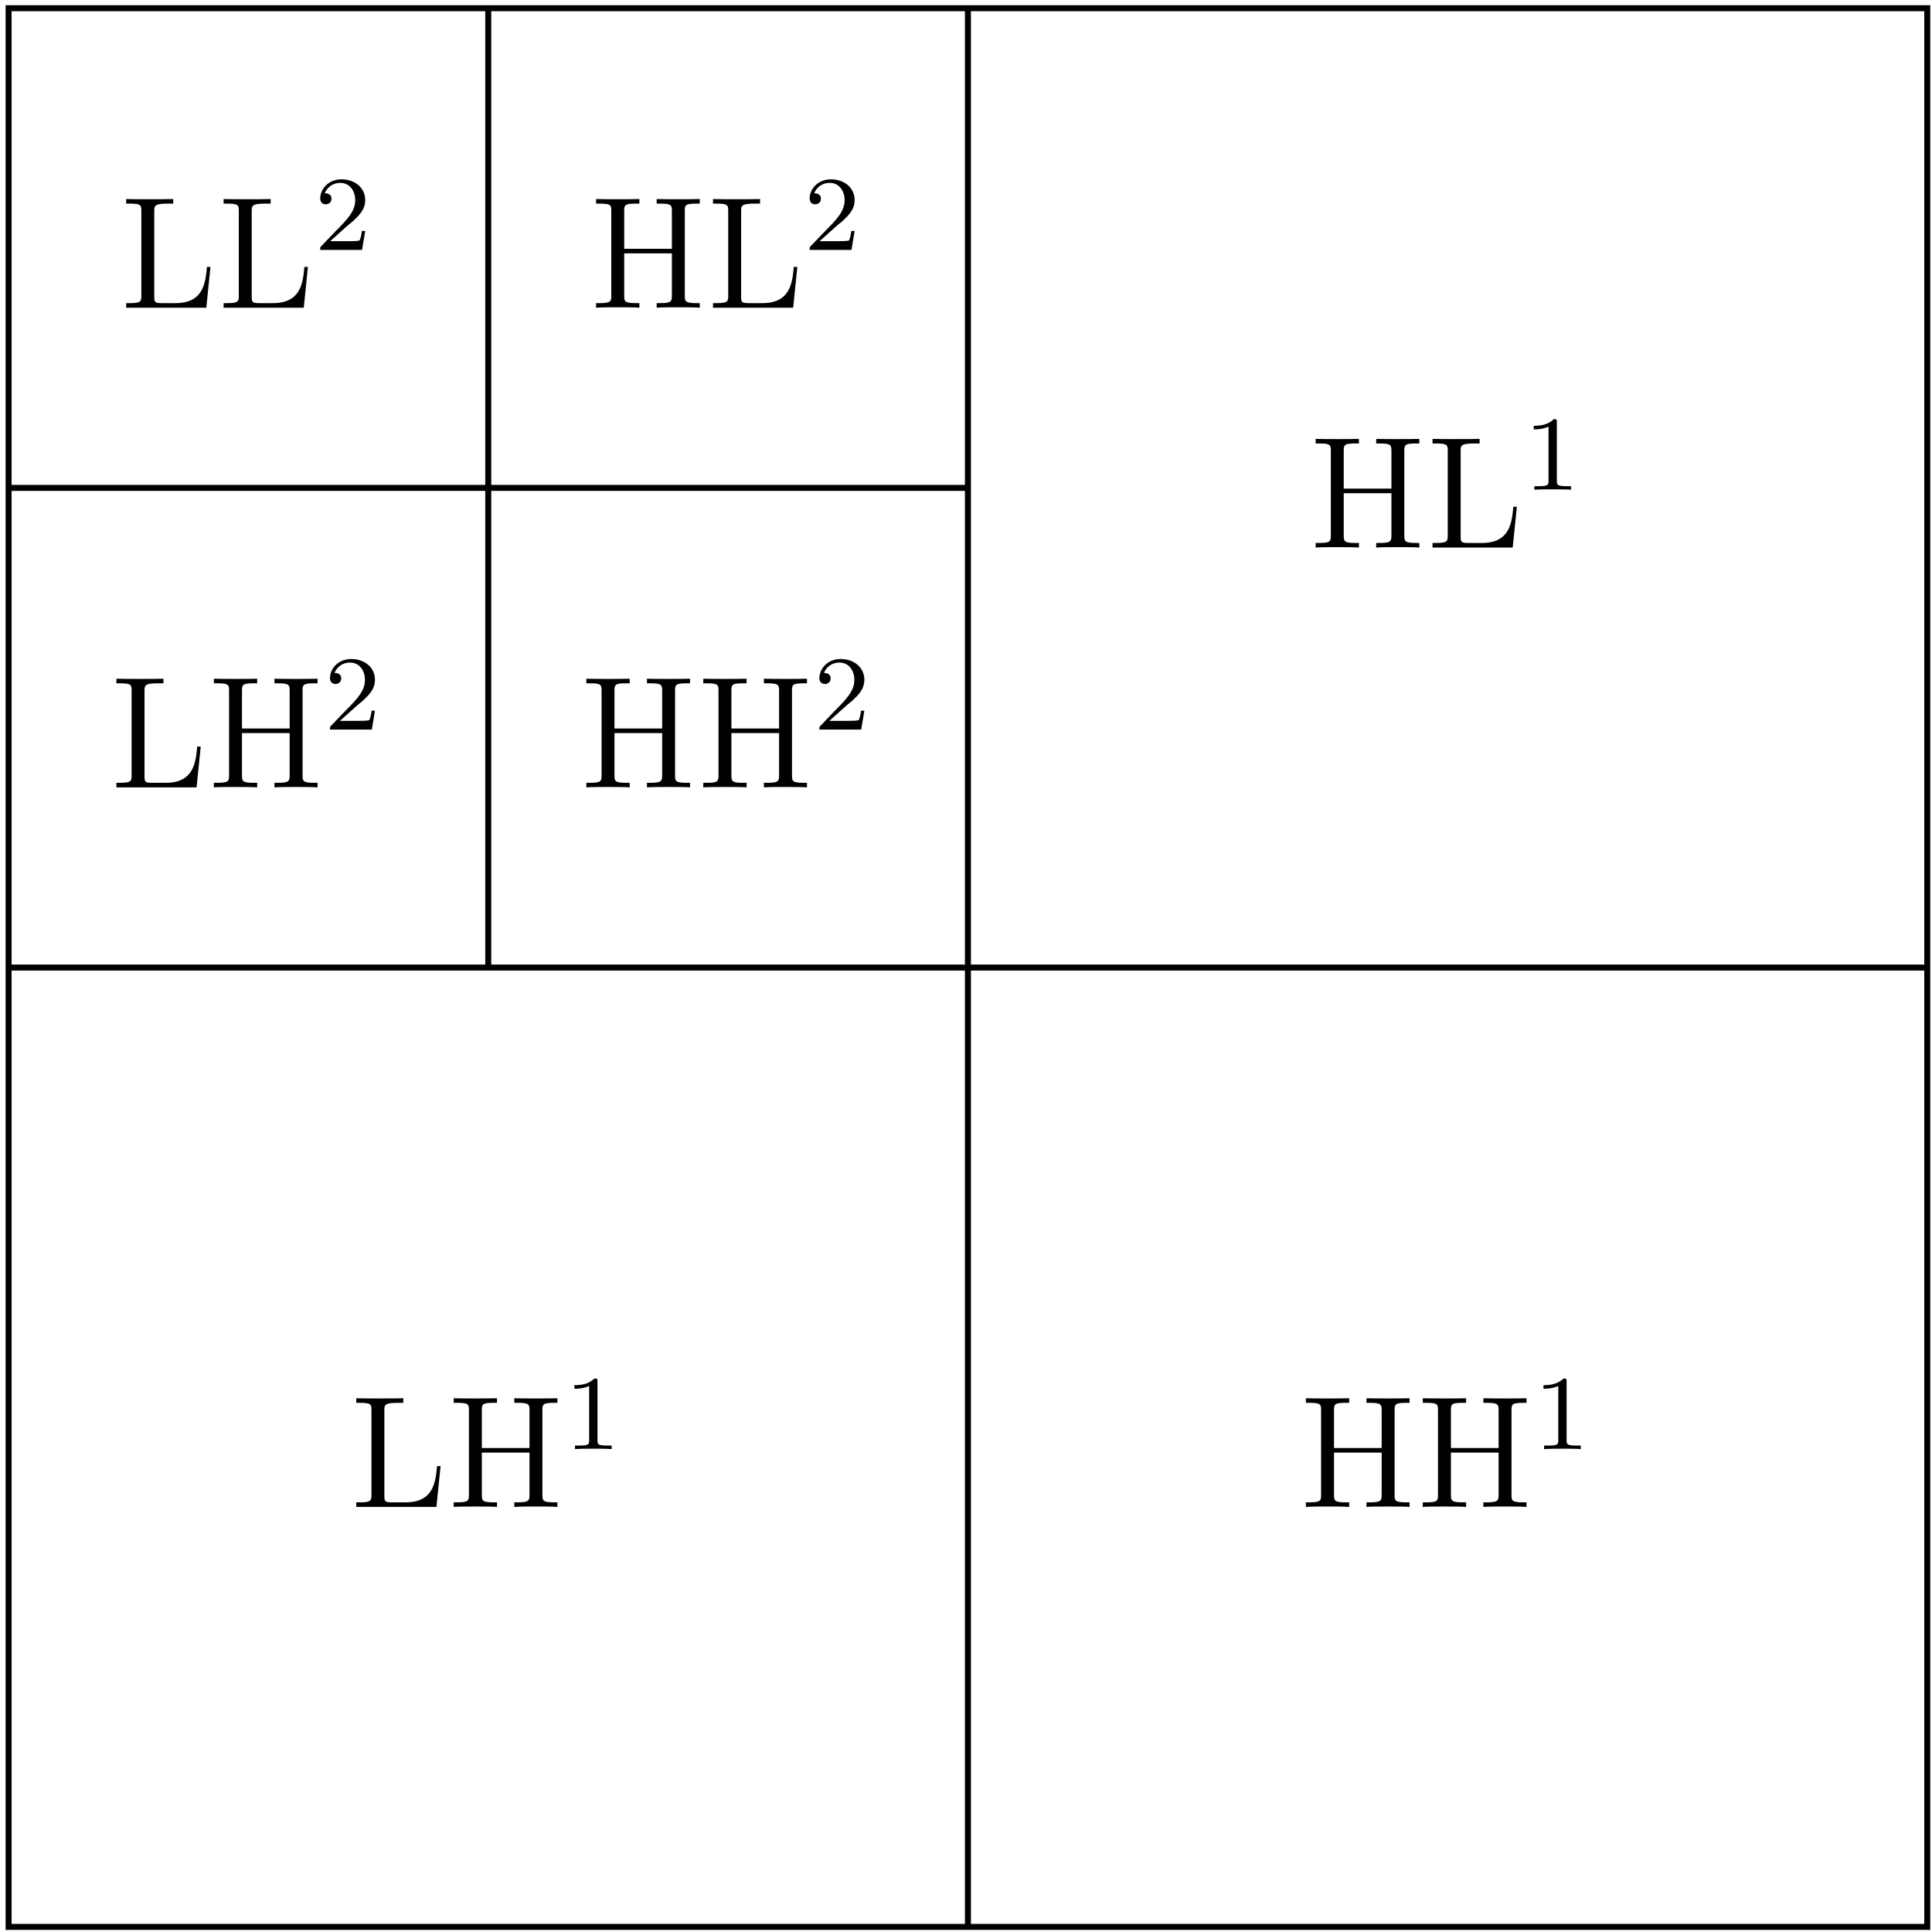
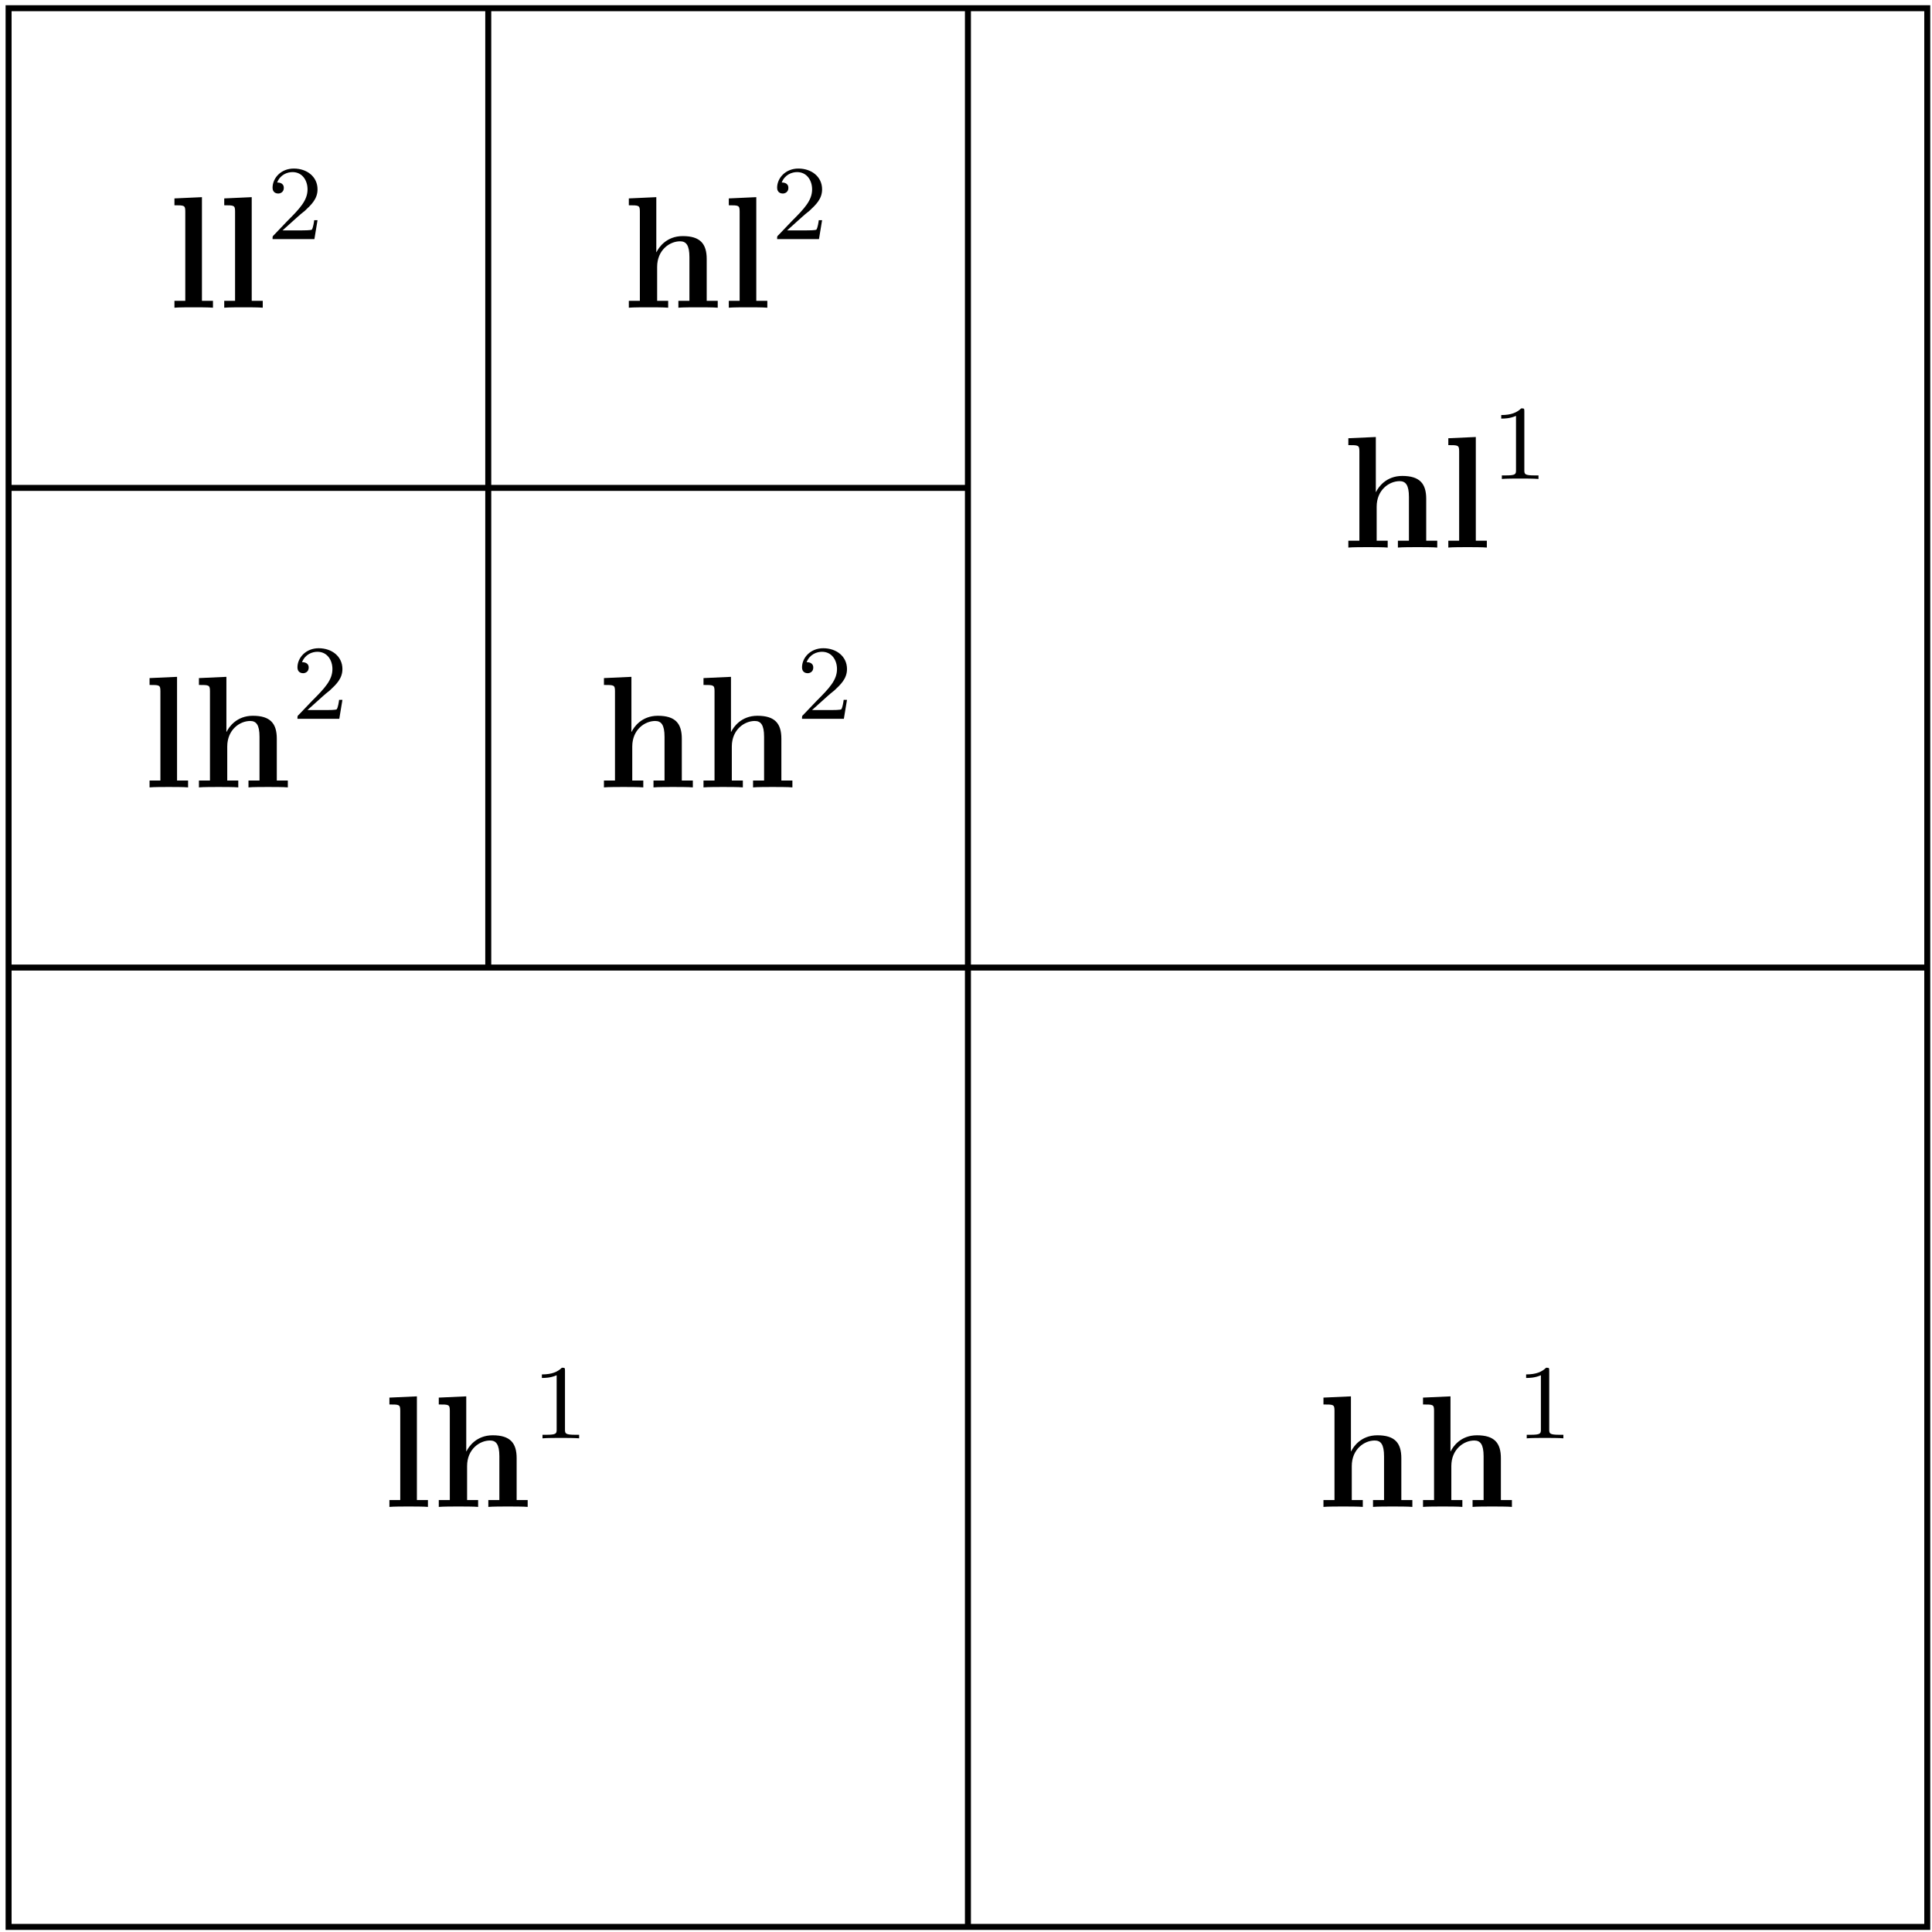
<svg xmlns="http://www.w3.org/2000/svg" xmlns:xlink="http://www.w3.org/1999/xlink" width="145pt" height="145pt" viewBox="0 0 145 145" version="1.1">
  <defs>
    <g>
      <symbol overflow="visible" id="glyph0-0">
        <path style="stroke:none;" d="" />
      </symbol>
      <symbol overflow="visible" id="glyph0-1">
-         <path style="stroke:none;" d="M 6.812 -3.062 L 6.547 -3.062 C 6.438 -1.859 6.281 -0.344 4.188 -0.344 L 3.141 -0.344 C 2.625 -0.344 2.594 -0.438 2.594 -0.828 L 2.594 -7.25 C 2.594 -7.672 2.625 -7.812 3.656 -7.812 L 4.016 -7.812 L 4.016 -8.156 C 3.672 -8.141 2.625 -8.141 2.203 -8.141 C 1.844 -8.141 0.781 -8.141 0.484 -8.156 L 0.484 -7.812 L 0.734 -7.812 C 1.594 -7.812 1.625 -7.703 1.625 -7.25 L 1.625 -0.906 C 1.625 -0.469 1.594 -0.344 0.734 -0.344 L 0.484 -0.344 L 0.484 0 L 6.5 0 Z M 6.812 -3.062 " />
+         <path style="stroke:none;" d="M 2.594 -8.297 L 0.531 -8.203 L 0.531 -7.688 C 1.266 -7.688 1.344 -7.688 1.344 -7.219 L 1.344 -0.516 L 0.531 -0.516 L 0.531 0 C 0.797 -0.031 1.656 -0.031 1.969 -0.031 C 2.297 -0.031 3.141 -0.031 3.422 0 L 3.422 -0.516 L 2.594 -0.516 Z M 2.594 -8.297 " />
      </symbol>
      <symbol overflow="visible" id="glyph0-2">
-         <path style="stroke:none;" d="M 7.141 -7.25 C 7.141 -7.703 7.172 -7.812 8.031 -7.812 L 8.266 -7.812 L 8.266 -8.156 C 7.984 -8.141 7 -8.141 6.656 -8.141 C 6.297 -8.141 5.312 -8.141 5.031 -8.156 L 5.031 -7.812 L 5.266 -7.812 C 6.125 -7.812 6.172 -7.703 6.172 -7.25 L 6.172 -4.422 L 2.594 -4.422 L 2.594 -7.25 C 2.594 -7.703 2.625 -7.812 3.484 -7.812 L 3.734 -7.812 L 3.734 -8.156 C 3.438 -8.141 2.469 -8.141 2.109 -8.141 C 1.75 -8.141 0.781 -8.141 0.484 -8.156 L 0.484 -7.812 L 0.734 -7.812 C 1.594 -7.812 1.625 -7.703 1.625 -7.25 L 1.625 -0.906 C 1.625 -0.469 1.594 -0.344 0.734 -0.344 L 0.484 -0.344 L 0.484 0 C 0.781 -0.031 1.75 -0.031 2.109 -0.031 C 2.469 -0.031 3.438 -0.031 3.734 0 L 3.734 -0.344 L 3.484 -0.344 C 2.625 -0.344 2.594 -0.469 2.594 -0.906 L 2.594 -4.078 L 6.172 -4.078 L 6.172 -0.906 C 6.172 -0.469 6.125 -0.344 5.266 -0.344 L 5.031 -0.344 L 5.031 0 C 5.312 -0.031 6.297 -0.031 6.641 -0.031 C 7 -0.031 7.984 -0.031 8.266 0 L 8.266 -0.344 L 8.031 -0.344 C 7.172 -0.344 7.141 -0.469 7.141 -0.906 Z M 7.141 -7.25 " />
+         <path style="stroke:none;" d="M 6.344 -3.656 C 6.344 -4.797 5.859 -5.375 4.547 -5.375 C 3.328 -5.375 2.75 -4.531 2.578 -4.172 L 2.562 -4.172 L 2.562 -8.297 L 0.5 -8.203 L 0.5 -7.688 C 1.25 -7.688 1.328 -7.688 1.328 -7.219 L 1.328 -0.516 L 0.5 -0.516 L 0.5 0 C 0.781 -0.031 1.641 -0.031 1.969 -0.031 C 2.312 -0.031 3.172 -0.031 3.453 0 L 3.453 -0.516 L 2.625 -0.516 L 2.625 -3.062 C 2.625 -4.344 3.578 -4.984 4.344 -4.984 C 4.797 -4.984 5.047 -4.703 5.047 -3.797 L 5.047 -0.516 L 4.219 -0.516 L 4.219 0 C 4.5 -0.031 5.359 -0.031 5.688 -0.031 C 6.031 -0.031 6.891 -0.031 7.172 0 L 7.172 -0.516 L 6.344 -0.516 Z M 6.344 -3.656 " />
      </symbol>
      <symbol overflow="visible" id="glyph1-0">
        <path style="stroke:none;" d="" />
      </symbol>
      <symbol overflow="visible" id="glyph1-1">
        <path style="stroke:none;" d="M 2.25 -1.625 C 2.375 -1.75 2.703 -2.016 2.844 -2.125 C 3.328 -2.578 3.797 -3.016 3.797 -3.734 C 3.797 -4.688 3 -5.297 2.016 -5.297 C 1.047 -5.297 0.422 -4.578 0.422 -3.859 C 0.422 -3.469 0.734 -3.422 0.844 -3.422 C 1.016 -3.422 1.266 -3.531 1.266 -3.844 C 1.266 -4.25 0.859 -4.25 0.766 -4.25 C 1 -4.844 1.531 -5.031 1.922 -5.031 C 2.656 -5.031 3.047 -4.406 3.047 -3.734 C 3.047 -2.906 2.469 -2.297 1.516 -1.344 L 0.516 -0.297 C 0.422 -0.219 0.422 -0.203 0.422 0 L 3.562 0 L 3.797 -1.422 L 3.547 -1.422 C 3.531 -1.266 3.469 -0.875 3.375 -0.719 C 3.328 -0.656 2.719 -0.656 2.594 -0.656 L 1.172 -0.656 Z M 2.25 -1.625 " />
      </symbol>
      <symbol overflow="visible" id="glyph1-2">
        <path style="stroke:none;" d="M 2.5 -5.078 C 2.5 -5.297 2.484 -5.297 2.266 -5.297 C 1.938 -4.984 1.516 -4.797 0.766 -4.797 L 0.766 -4.531 C 0.984 -4.531 1.406 -4.531 1.875 -4.734 L 1.875 -0.656 C 1.875 -0.359 1.844 -0.266 1.094 -0.266 L 0.812 -0.266 L 0.812 0 C 1.141 -0.031 1.828 -0.031 2.188 -0.031 C 2.547 -0.031 3.234 -0.031 3.562 0 L 3.562 -0.266 L 3.281 -0.266 C 2.531 -0.266 2.5 -0.359 2.5 -0.656 Z M 2.5 -5.078 " />
      </symbol>
    </g>
  </defs>
  <g id="surface1">
    <path style="fill:none;stroke-width:4.5;stroke-linecap:butt;stroke-linejoin:miter;stroke:rgb(0%,0%,0%);stroke-opacity:1;stroke-miterlimit:10;" d="M 727.005 1446.998 L 727.005 6.998 " transform="matrix(0.1,0,0,-0.1,-0.056,145.317)" />
    <path style="fill:none;stroke-width:4.5;stroke-linecap:butt;stroke-linejoin:miter;stroke:rgb(0%,0%,0%);stroke-opacity:1;stroke-miterlimit:10;" d="M 7.005 726.998 L 1447.005 726.998 " transform="matrix(0.1,0,0,-0.1,-0.056,145.317)" />
    <path style="fill:none;stroke-width:4.5;stroke-linecap:butt;stroke-linejoin:miter;stroke:rgb(0%,0%,0%);stroke-opacity:1;stroke-miterlimit:10;" d="M 367.005 1446.998 L 367.005 726.998 " transform="matrix(0.1,0,0,-0.1,-0.056,145.317)" />
    <path style="fill:none;stroke-width:4.5;stroke-linecap:butt;stroke-linejoin:miter;stroke:rgb(0%,0%,0%);stroke-opacity:1;stroke-miterlimit:10;" d="M 7.005 1086.998 L 727.005 1086.998 " transform="matrix(0.1,0,0,-0.1,-0.056,145.317)" />
    <path style="fill:none;stroke-width:4.5;stroke-linecap:butt;stroke-linejoin:miter;stroke:rgb(0%,0%,0%);stroke-opacity:1;stroke-miterlimit:10;" d="M 7.005 6.998 L 1447.005 6.998 L 1447.005 1446.998 L 7.005 1446.998 Z M 7.005 6.998 " transform="matrix(0.1,0,0,-0.1,-0.056,145.317)" />
    <g style="fill:rgb(0%,0%,0%);fill-opacity:1;">
-       <use xlink:href="#glyph0-1" x="8.253" y="59.095" />
-       <use xlink:href="#glyph0-2" x="15.567" y="59.095" />
+       <use xlink:href="#glyph0-1" x="10.694" y="59.095" />
+       <use xlink:href="#glyph0-2" x="14.43" y="59.095" />
    </g>
    <g style="fill:rgb(0%,0%,0%);fill-opacity:1;">
-       <use xlink:href="#glyph1-1" x="24.343" y="54.757" />
+       <use xlink:href="#glyph1-1" x="21.902" y="53.948" />
    </g>
    <g style="fill:rgb(0%,0%,0%);fill-opacity:1;">
-       <use xlink:href="#glyph0-1" x="8.984" y="23.094" />
+       <use xlink:href="#glyph0-1" x="12.562" y="23.094" />
      <use xlink:href="#glyph0-1" x="16.298" y="23.094" />
    </g>
    <g style="fill:rgb(0%,0%,0%);fill-opacity:1;">
-       <use xlink:href="#glyph1-1" x="23.612" y="18.756" />
+       <use xlink:href="#glyph1-1" x="20.034" y="17.947" />
    </g>
    <g style="fill:rgb(0%,0%,0%);fill-opacity:1;">
-       <use xlink:href="#glyph0-2" x="44.254" y="23.094" />
-       <use xlink:href="#glyph0-1" x="53.029" y="23.094" />
+       <use xlink:href="#glyph0-2" x="46.695" y="23.094" />
+       <use xlink:href="#glyph0-1" x="54.167" y="23.094" />
    </g>
    <g style="fill:rgb(0%,0%,0%);fill-opacity:1;">
-       <use xlink:href="#glyph1-1" x="60.344" y="18.756" />
+       <use xlink:href="#glyph1-1" x="57.903" y="17.947" />
    </g>
    <g style="fill:rgb(0%,0%,0%);fill-opacity:1;">
-       <use xlink:href="#glyph0-2" x="98.256" y="41.095" />
-       <use xlink:href="#glyph0-1" x="107.031" y="41.095" />
+       <use xlink:href="#glyph0-2" x="100.696" y="41.095" />
+       <use xlink:href="#glyph0-1" x="108.168" y="41.095" />
    </g>
    <g style="fill:rgb(0%,0%,0%);fill-opacity:1;">
-       <use xlink:href="#glyph1-2" x="114.345" y="36.756" />
+       <use xlink:href="#glyph1-2" x="111.904" y="35.947" />
    </g>
    <g style="fill:rgb(0%,0%,0%);fill-opacity:1;">
-       <use xlink:href="#glyph0-2" x="97.525" y="113.097" />
-       <use xlink:href="#glyph0-2" x="106.3" y="113.097" />
+       <use xlink:href="#glyph0-2" x="98.828" y="113.096" />
+       <use xlink:href="#glyph0-2" x="106.3" y="113.096" />
    </g>
    <g style="fill:rgb(0%,0%,0%);fill-opacity:1;">
-       <use xlink:href="#glyph1-2" x="115.076" y="108.758" />
+       <use xlink:href="#glyph1-2" x="113.772" y="107.949" />
    </g>
    <g style="fill:rgb(0%,0%,0%);fill-opacity:1;">
-       <use xlink:href="#glyph0-1" x="26.254" y="113.097" />
-       <use xlink:href="#glyph0-2" x="33.568" y="113.097" />
+       <use xlink:href="#glyph0-1" x="28.695" y="113.096" />
+       <use xlink:href="#glyph0-2" x="32.431" y="113.096" />
    </g>
    <g style="fill:rgb(0%,0%,0%);fill-opacity:1;">
-       <use xlink:href="#glyph1-2" x="42.343" y="108.758" />
+       <use xlink:href="#glyph1-2" x="39.903" y="107.949" />
    </g>
    <g style="fill:rgb(0%,0%,0%);fill-opacity:1;">
-       <use xlink:href="#glyph0-2" x="43.524" y="59.095" />
+       <use xlink:href="#glyph0-2" x="44.827" y="59.095" />
      <use xlink:href="#glyph0-2" x="52.299" y="59.095" />
    </g>
    <g style="fill:rgb(0%,0%,0%);fill-opacity:1;">
-       <use xlink:href="#glyph1-1" x="61.074" y="54.757" />
+       <use xlink:href="#glyph1-1" x="59.771" y="53.948" />
    </g>
  </g>
</svg>
